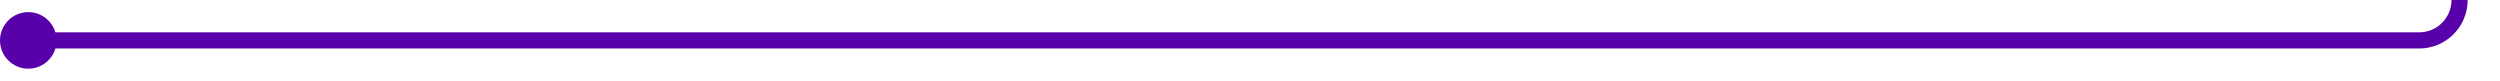
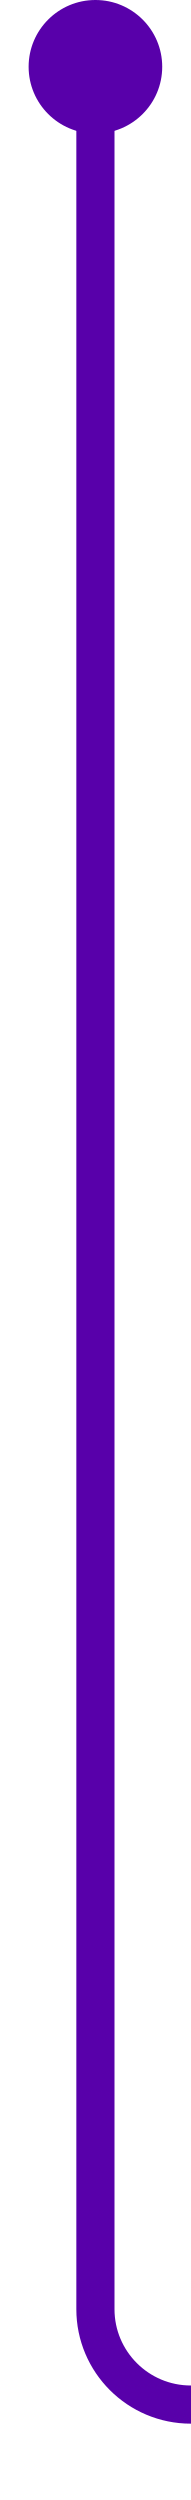
- <svg xmlns="http://www.w3.org/2000/svg" version="1.1" width="309.341px" height="10px" preserveAspectRatio="xMinYMid meet" viewBox="175 1868 309.341 8">
-   <path d="M 177 1872  L 474.341 1872  A 5 5 0 0 0 479.341 1867 L 479.341 1854  A 5 5 0 0 1 484.341 1849 L 701 1849  " stroke-width="2" stroke-dasharray="0" stroke="rgba(88, 0, 170, 1)" fill="none" class="stroke" />
-   <path d="M 178.5 1868.5  A 3.5 3.5 0 0 0 175 1872 A 3.5 3.5 0 0 0 178.5 1875.5 A 3.5 3.5 0 0 0 182 1872 A 3.5 3.5 0 0 0 178.5 1868.5 Z M 700 1856.6  L 707 1849  L 700 1841.4  L 700 1856.6  Z " fill-rule="nonzero" fill="rgba(88, 0, 170, 1)" stroke="none" class="fill" />
+ <svg xmlns="http://www.w3.org/2000/svg" version="1.1" width="10px" height="131px" preserveAspectRatio="xMidYMin meet" viewBox="132 1885 8 131">
+   <path d="M 136 1887  L 136 2006  A 5 5 0 0 0 141 2011 L 272 2011  A 5 5 0 0 1 277 2016 L 277 2131  " stroke-width="2" stroke-dasharray="0" stroke="rgba(88, 0, 170, 1)" fill="none" class="stroke" />
+   <path d="M 136 1885  A 3.5 3.5 0 0 0 132.5 1888.5 A 3.5 3.5 0 0 0 136 1892 A 3.5 3.5 0 0 0 139.5 1888.5 A 3.5 3.5 0 0 0 136 1885 Z M 269.4 2130  L 277 2137  L 284.6 2130  L 269.4 2130  Z " fill-rule="nonzero" fill="rgba(88, 0, 170, 1)" stroke="none" class="fill" />
</svg>
